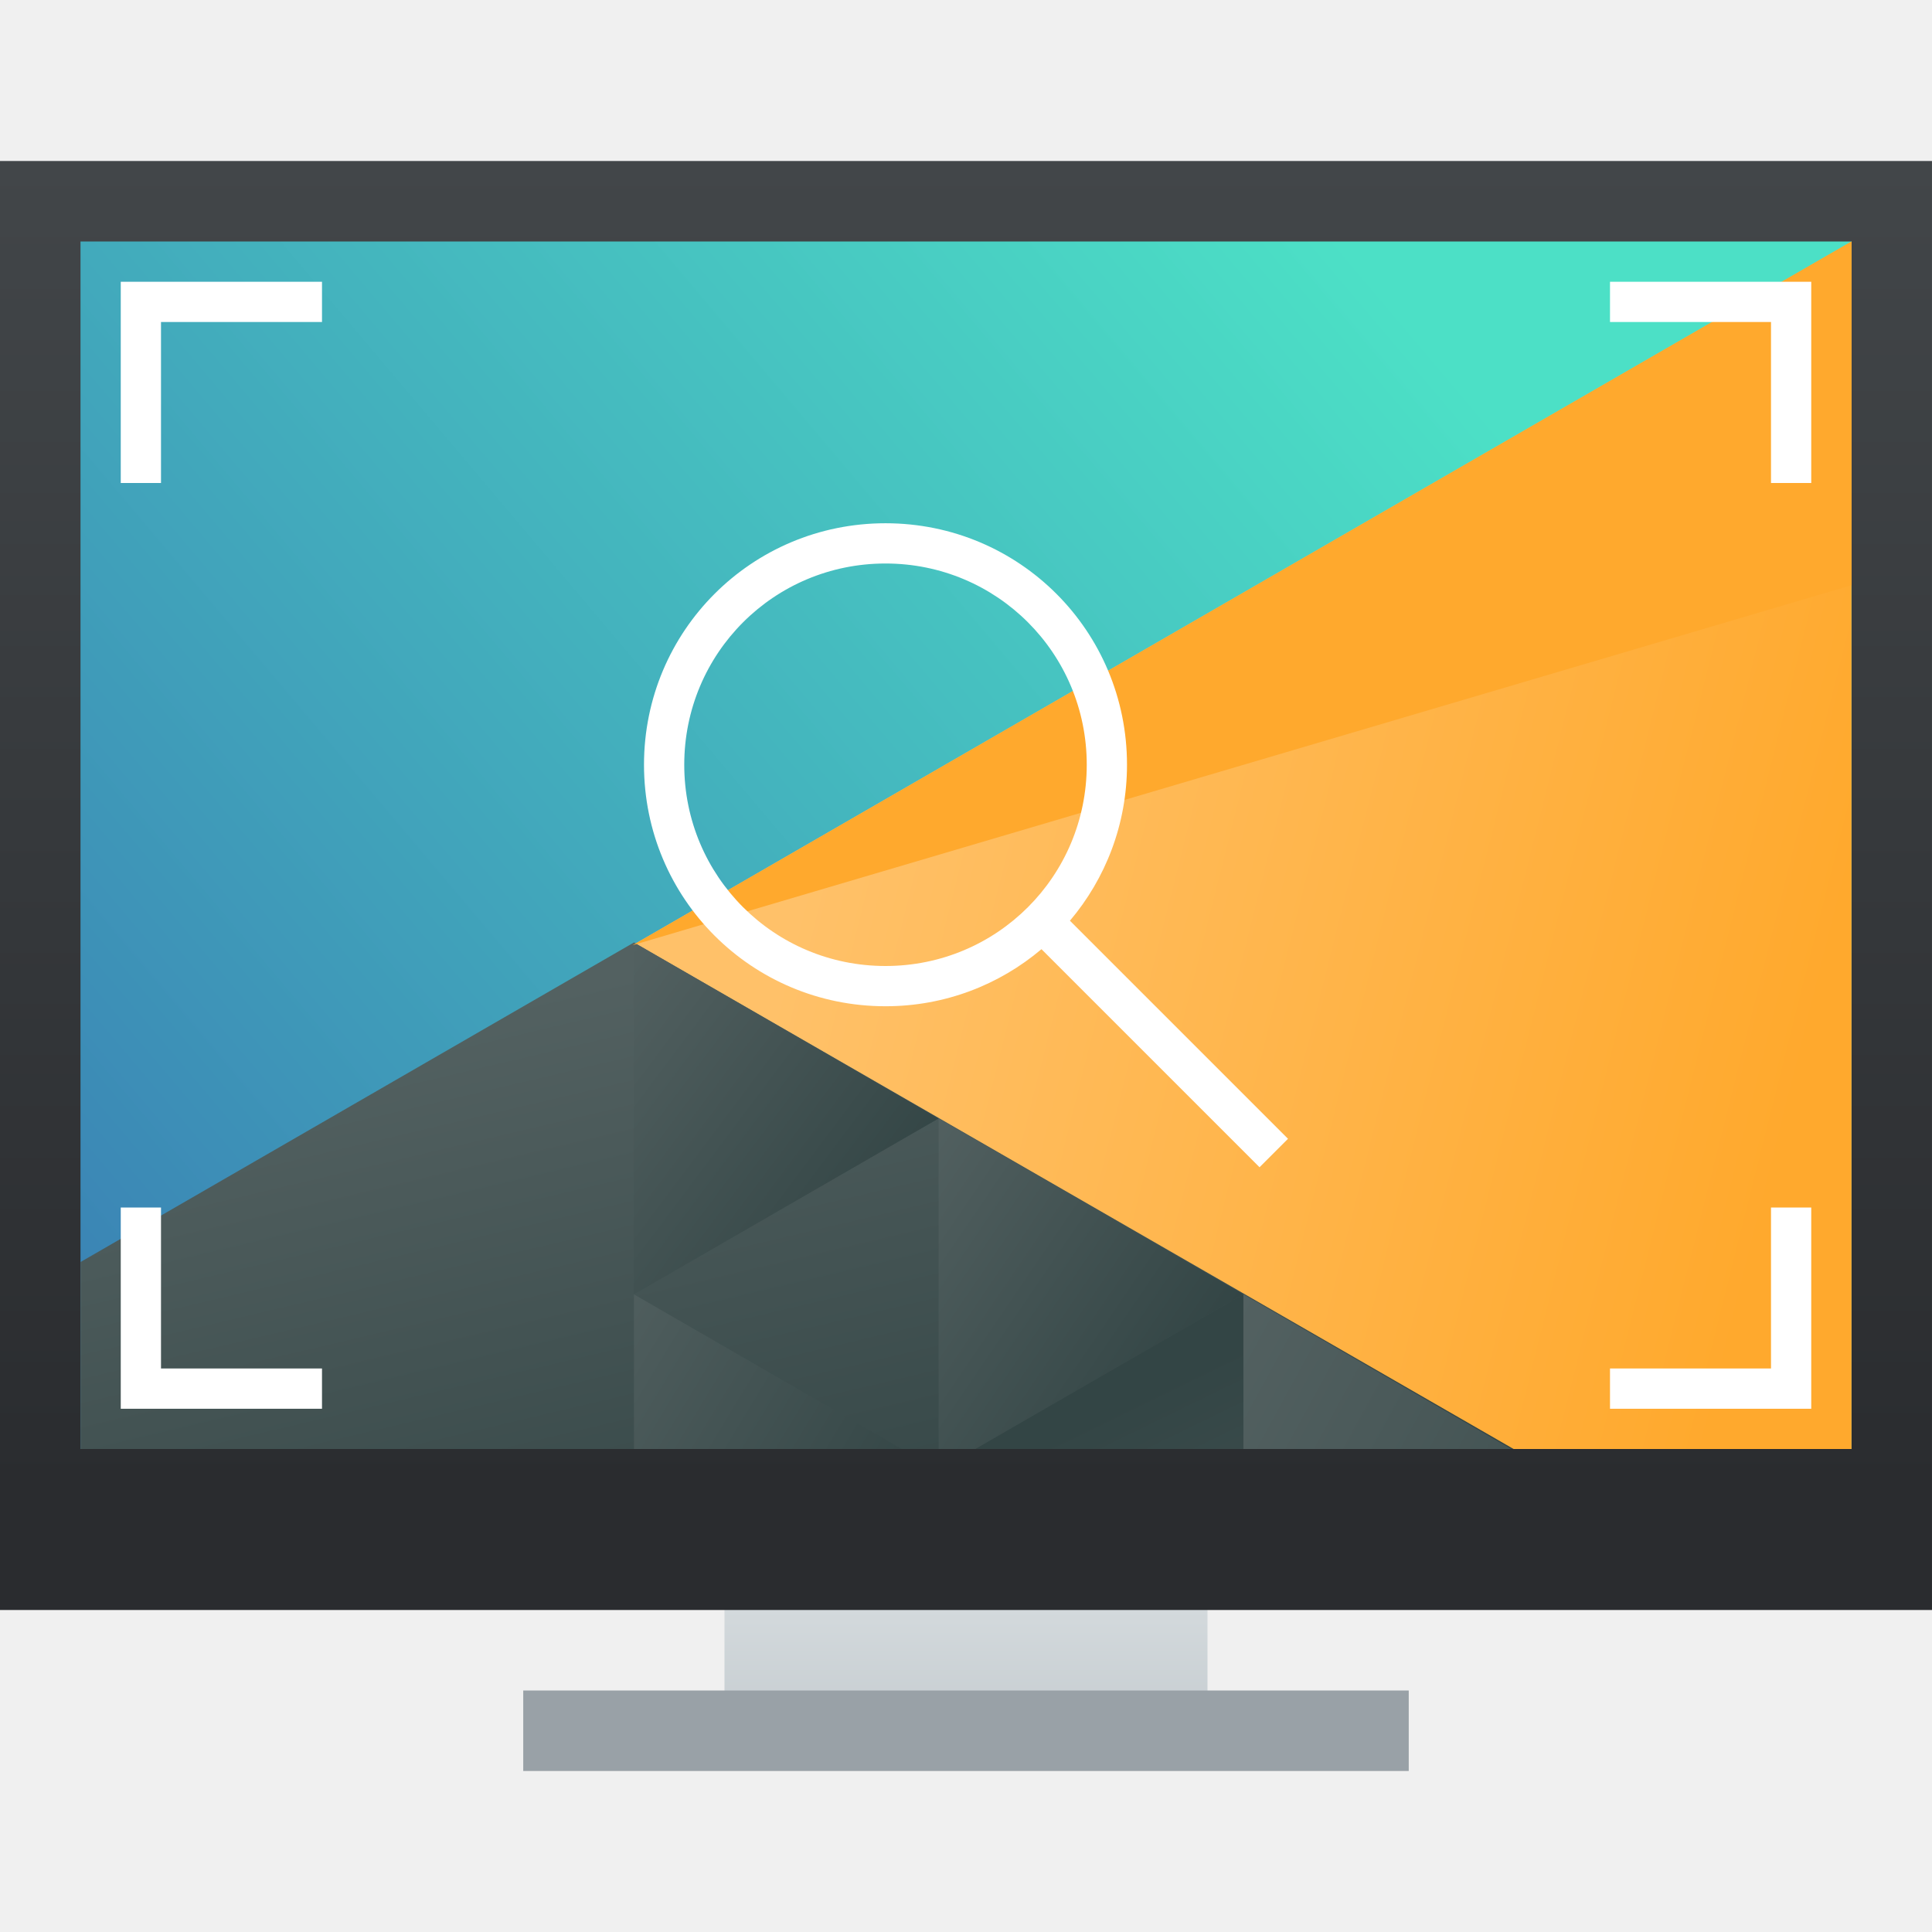
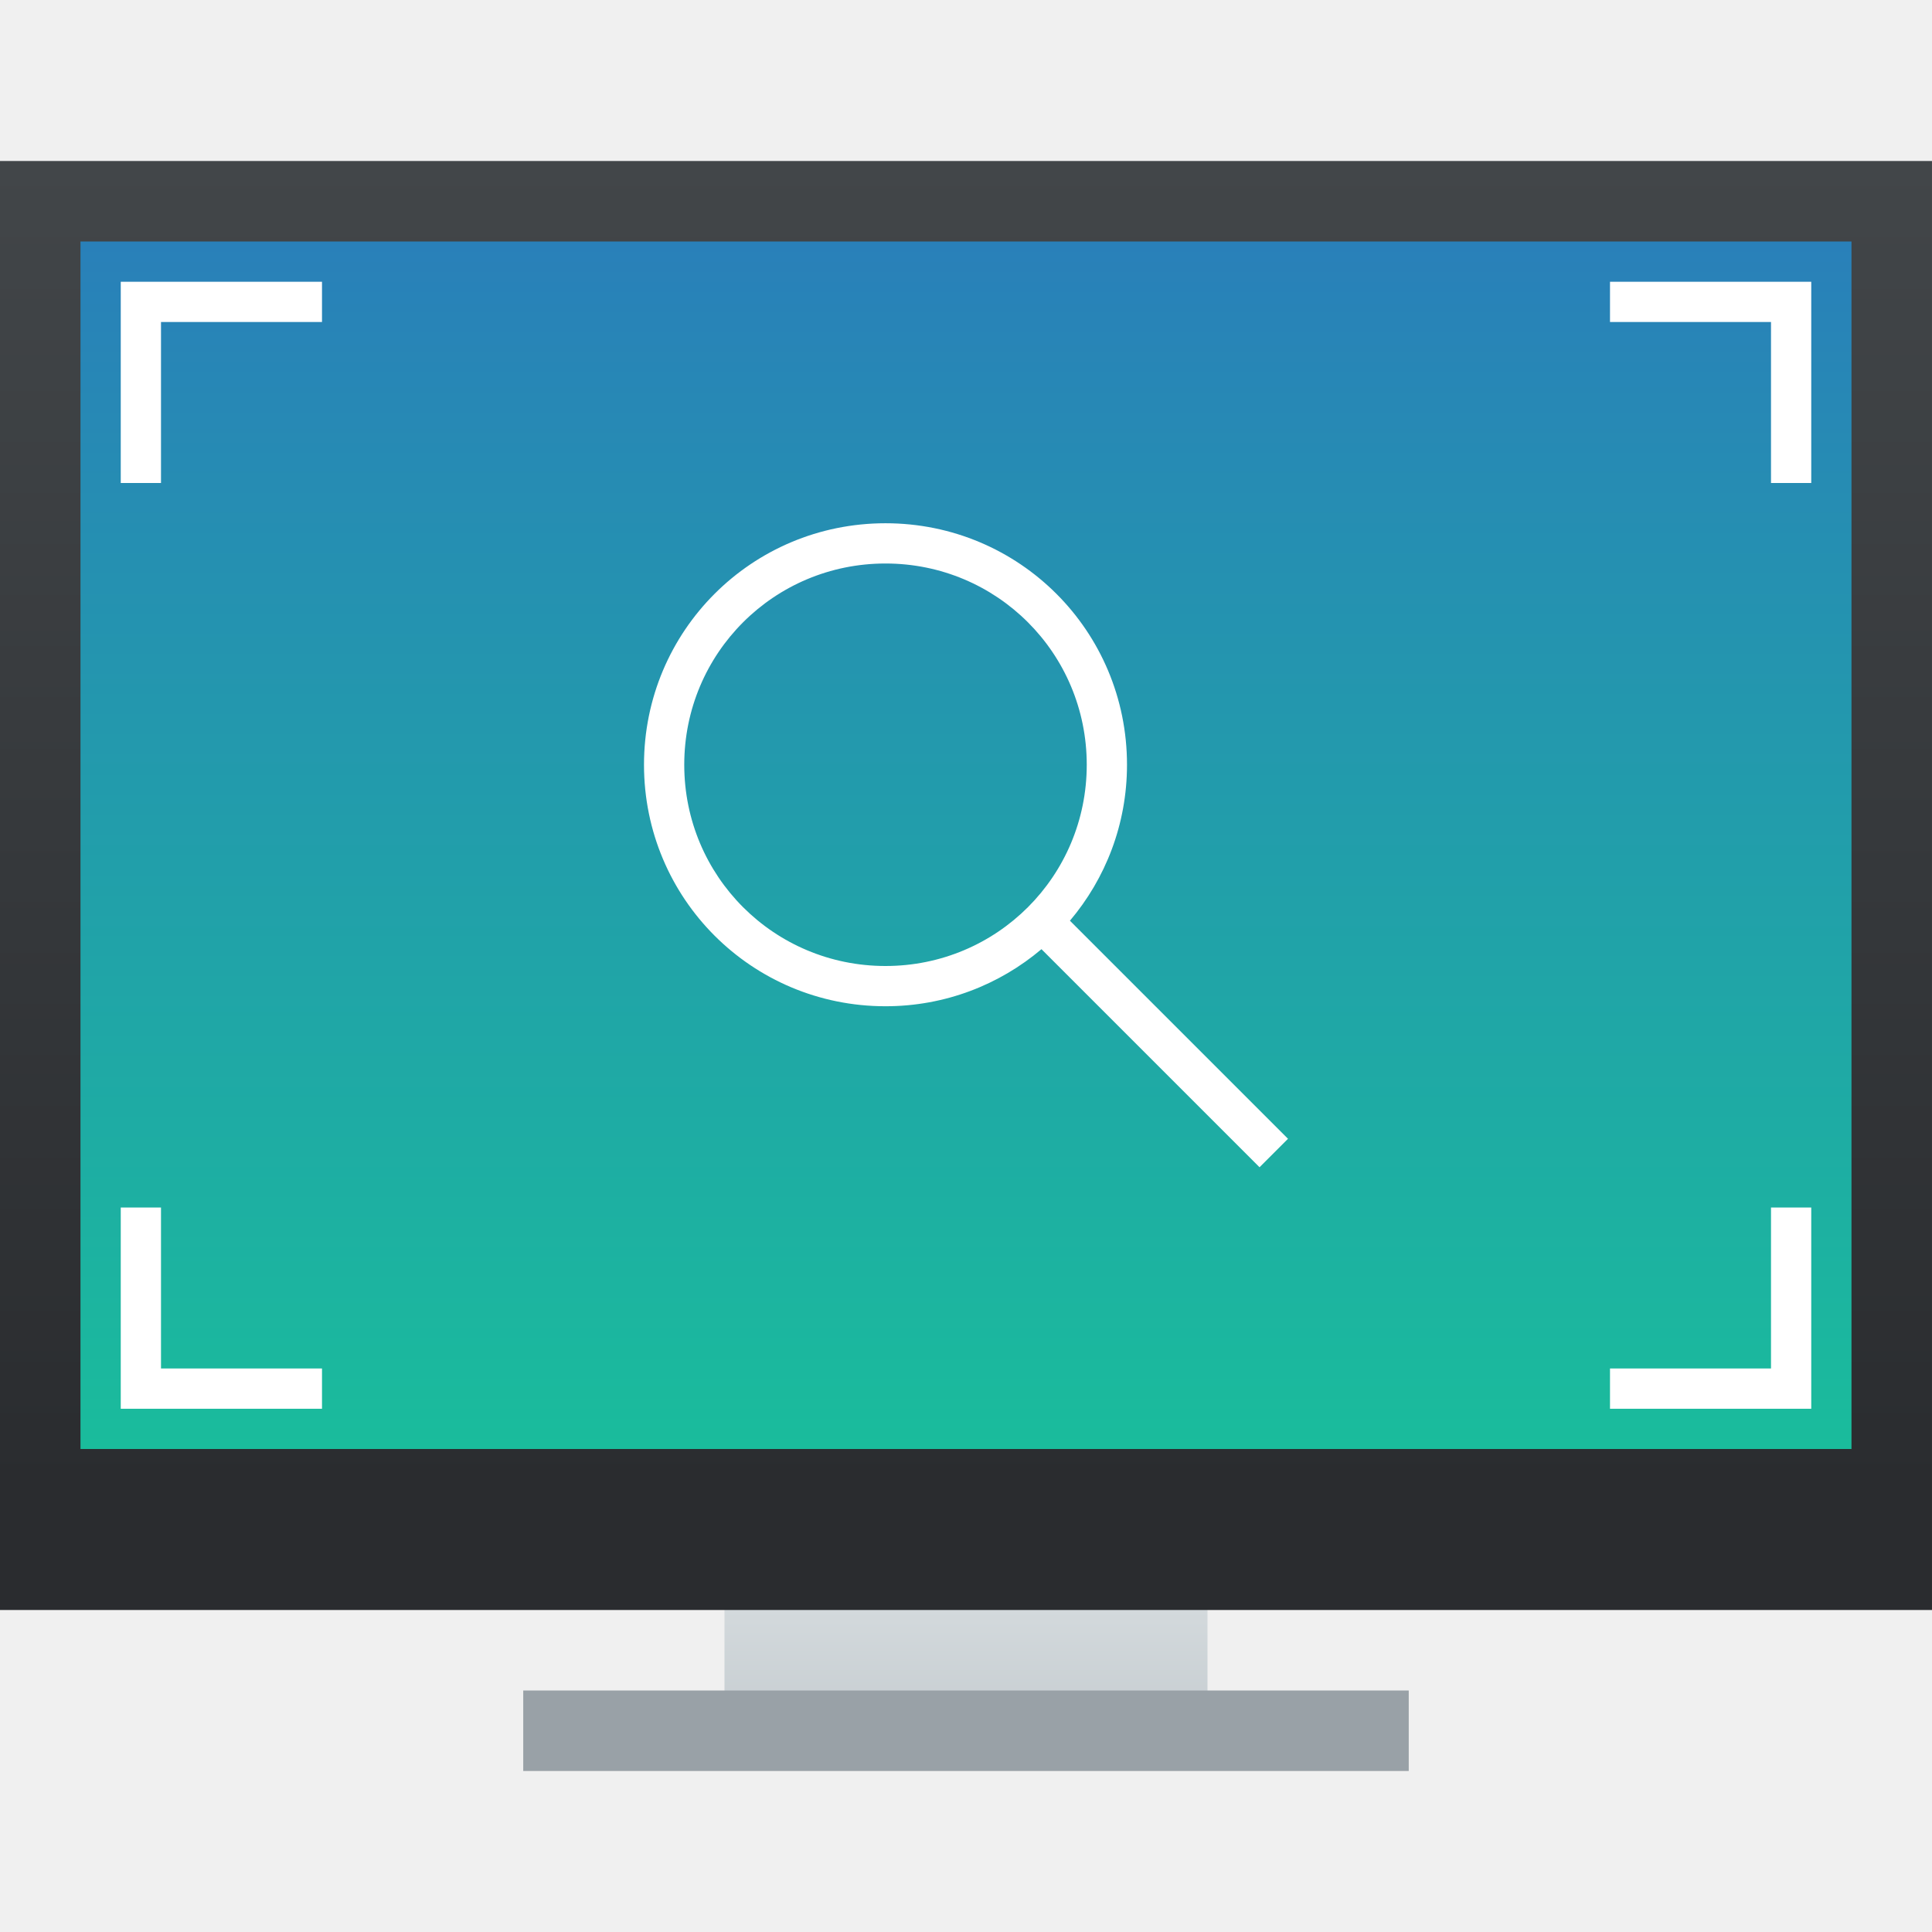
- <svg xmlns="http://www.w3.org/2000/svg" xmlns:xlink="http://www.w3.org/1999/xlink" width="48" version="1.1" height="48">
+ <svg xmlns="http://www.w3.org/2000/svg" xmlns:xlink="http://www.w3.org/1999/xlink" width="48" version="1.1" height="48" id="svg2">
  <defs id="defs5455">
    <linearGradient id="linearGradient4159">
      <stop style="stop-color:#2a2c2f" id="stop4161" />
      <stop offset="1" style="stop-color:#424649" id="stop4163" />
    </linearGradient>
    <linearGradient xlink:href="#linearGradient4159" id="linearGradient4250" y1="536.798" y2="503.798" x2="0" gradientUnits="userSpaceOnUse" />
    <linearGradient xlink:href="#linearGradient4303" id="linearGradient4272" y1="547.798" y2="536.798" x2="0" gradientUnits="userSpaceOnUse" gradientTransform="matrix(1 0 0 0.5454547 0 243.999)" />
    <linearGradient id="linearGradient4303">
      <stop style="stop-color:#c6cdd1" id="stop4305" />
      <stop offset="1" style="stop-color:#e0e5e7" id="stop4307" />
    </linearGradient>
    <linearGradient id="linearGradient4227">
      <stop style="stop-color:#2e3436" id="stop4229" />
      <stop offset="1" style="stop-color:#555753" id="stop4231" />
    </linearGradient>
-     <linearGradient xlink:href="#linearGradient4697" id="linearGradient4703" y1="503.079" x1="418.17" y2="531.458" x2="384.571" gradientUnits="userSpaceOnUse" gradientTransform="matrix(0.9166663 0 0 0.9166663 -340.5237 -455.8146)" />
-     <linearGradient id="linearGradient4697">
-       <stop style="stop-color:#4ce0c6" id="stop4699" />
-       <stop offset="1" style="stop-color:#3b85b5" id="stop4701" />
+     <linearGradient xlink:href="#linearGradient4697-8" id="linearGradient4249" gradientUnits="userSpaceOnUse" gradientTransform="matrix(0.9166663,0,0,0.9166661,34.04774,43.98343)" x1="419.481" y1="536.525" x2="419.481" y2="503.798" />
+     <linearGradient id="linearGradient4697-8">
+       <stop style="stop-color:#1abc9c;stop-opacity:1" id="stop4699-9" />
+       <stop offset="1" style="stop-color:#2980b9;stop-opacity:1" id="stop4701-4" />
    </linearGradient>
-     <linearGradient xlink:href="#linearGradient4526" id="linearGradient4532" y1="521.633" x1="404.045" y2="528.35" x2="430.736" gradientUnits="userSpaceOnUse" gradientTransform="matrix(0.9166663 0 0 0.9166663 -340.5237 -455.8146)" />
-     <linearGradient id="linearGradient4526">
-       <stop style="stop-color:#ffc169" id="stop4528" />
-       <stop offset="1" style="stop-color:#ffa92d" id="stop4530" />
-     </linearGradient>
-     <linearGradient xlink:href="#linearGradient4468" id="linearGradient4474" y1="542.224" x1="398.092" y2="524.9" x2="394.003" gradientUnits="userSpaceOnUse" gradientTransform="matrix(0.9166663 0 0 0.9166663 -340.5237 -455.8146)" />
-     <linearGradient id="linearGradient4468">
-       <stop style="stop-color:#334545" id="stop4470" />
-       <stop offset="1" style="stop-color:#536161" id="stop4472" />
-     </linearGradient>
-     <linearGradient xlink:href="#linearGradient4468" id="linearGradient4500" y1="568.798" x1="431.571" y2="562.798" x2="439.571" gradientUnits="userSpaceOnUse" gradientTransform="matrix(-1 0 0 1 839.1428 -40.00001)" />
-     <linearGradient xlink:href="#linearGradient4468" id="linearGradient4498" y1="581.87" x1="406.537" y2="572.678" x2="423.32" gradientUnits="userSpaceOnUse" gradientTransform="matrix(-0.9166663 0 0 0.9166663 428.6903 -492.4813)" />
-     <linearGradient xlink:href="#linearGradient4468" id="linearGradient4496" y1="572.334" x1="423.054" y2="566.766" x2="431.225" gradientUnits="userSpaceOnUse" gradientTransform="matrix(-0.9166663 0 0 0.9166663 448.6903 -492.4813)" />
-     <linearGradient xlink:href="#linearGradient4468" id="linearGradient4492" y1="577.102" x1="431.313" y2="571.445" x2="440.632" gradientUnits="userSpaceOnUse" gradientTransform="matrix(-0.9166663 0 0 0.9166663 428.6903 -492.4813)" />
-     <linearGradient xlink:href="#linearGradient4468" id="linearGradient4490" y1="577.362" x1="430.567" y2="591.328" x2="423.75" gradientUnits="userSpaceOnUse" gradientTransform="matrix(-0.9166663 0 0 0.9166663 428.6903 -492.4813)" />
  </defs>
  <g id="layer1" transform="matrix(1 0 0 1 -384.5714 -499.798)">
    <path style="stroke-opacity:0.55;fill:url(#linearGradient4272);stroke-width:2.8" id="rect4254" d="m 402.571,536.798 0,3.818 0,1.091 0,1.091 12,0 0,-1.091 0,-1.091 0,-3.818 z" />
    <rect width="48" x="384.571" y="503.798" height="36" style="stroke-opacity:0.55;fill:url(#linearGradient4250);stroke-width:2.8" id="rect4173" />
-     <g id="g4578" transform="matrix(0.9166663 0 0 0.9166663 34.04777 43.98336)">
-       <path style="fill:url(#linearGradient4703)" id="path4589" d="M 12,6 12,36 56,36 56,6 12,6 Z" transform="matrix(1.09091 0 0 1.09091 371.4805 497.2525)" />
-       <path style="fill:url(#linearGradient4532);stroke-linecap:round;stroke-width:2" id="path4284" d="M 56,6 25.719,23.482 47.4,36 56,36 56,6 Z" transform="matrix(1.09091 0 0 1.09091 371.4805 497.2525)" />
-       <path style="fill:url(#linearGradient4474);stroke-linecap:round;stroke-width:2" id="path4284-5-6" d="M 25.75,23.416 12,31.355 12,36 47.605,36 25.75,23.416 Z" transform="matrix(1.09091 0 0 1.09091 371.4805 497.2525)" />
-       <path style="fill:url(#linearGradient4500);stroke-linecap:round;stroke-width:2" id="path4284-5-6-2-2" d="m 407.83,527.566 -8.259,-4.768 0,9.536 z" />
-       <path style="fill:url(#linearGradient4498);stroke-linecap:round;stroke-width:2" id="path4284-5-6-2-0" d="m 40.891,32.156 0,3.844 6.656,0 -6.656,-3.844 z" transform="matrix(1.09091 0 0 1.09091 371.4805 497.2525)" />
-       <path style="fill:url(#linearGradient4496);stroke-linecap:round;stroke-width:2" id="path4284-5-6-2-6" d="m 53.32,27.787 0,8.213 0.916,0 6.654,-3.842 -7.57,-4.371 z" transform="matrix(1.09091 0 0 1.09091 349.6623 497.2525)" />
-       <path style="fill:url(#linearGradient4492);stroke-linecap:round;stroke-width:2" id="path4284-5-6-2-6-50" d="M 25.75,32.158 25.75,36 32.404,36 25.75,32.158 Z" transform="matrix(1.09091 0 0 1.09091 371.4805 497.2525)" />
-       <path style="fill:url(#linearGradient4490);stroke-linecap:round;stroke-width:2" id="path4284-5-6-2-0-6" d="M 40.891,32.156 34.234,36 l 6.656,0 0,-3.844 z" transform="matrix(1.09091 0 0 1.09091 371.4805 497.2525)" />
-       <path style="fill:#ffa92d;stroke-linecap:round;stroke-width:2" id="path4284-1" d="m 399.537,522.87 33.034,-19.072 -2e-5,9.317 z" />
-     </g>
+     <path style="fill:url(#linearGradient4249)" id="path4247" d="m 386.571,505.798 0,30 44,0 0,-30 -44,0 z" />
    <rect width="22" x="397.571" y="541.798" height="2" style="stroke-opacity:0.55;fill:#99a1a7;stroke-width:2.8" id="rect4295" />
    <path style="fill:#ffffff;stroke-width:0.1" id="rect4421" d="M 3 7 L 3 8 L 3 12 L 4 12 L 4 8 L 8 8 L 8 7 L 3 7 z M 40 7 L 40 8 L 44 8 L 44 12 L 45 12 L 45 8 L 45 7 L 40 7 z M 22 13 C 18.676 13 16 15.676 16 19 C 16 22.324 18.676 25 22 25 C 23.481 25 24.831 24.465 25.875 23.582 L 31.293 29 L 32 28.293 L 26.582 22.875 C 27.465 21.831 28 20.481 28 19 C 28 15.676 25.324 13 22 13 z M 22 14 C 24.77 14 27 16.23 27 19 C 27 21.77 24.77 24 22 24 C 19.23 24 17 21.77 17 19 C 17 16.23 19.23 14 22 14 z M 3 30 L 3 34 L 3 35 L 8 35 L 8 34 L 4 34 L 4 30 L 3 30 z M 44 30 L 44 34 L 40 34 L 40 35 L 45 35 L 45 34 L 45 30 L 44 30 z " transform="matrix(1 0 0 1 384.5714 499.798)" />
  </g>
</svg>
